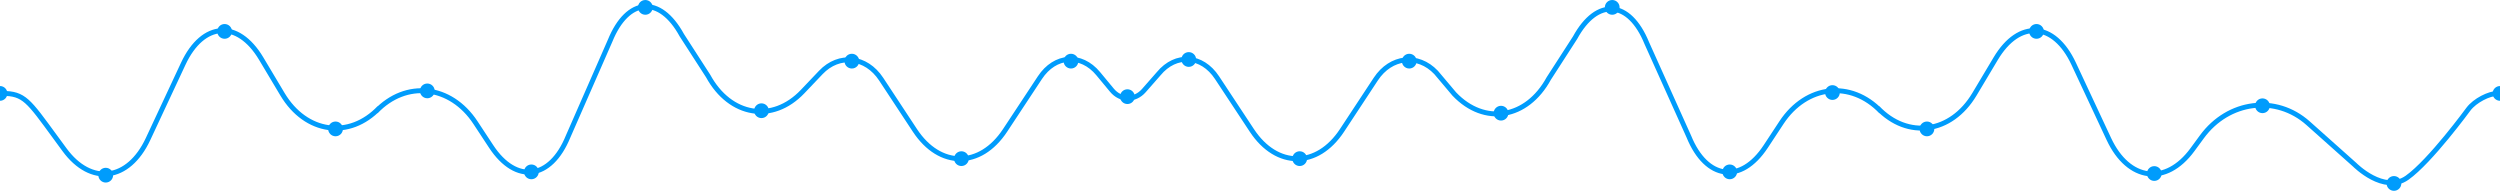
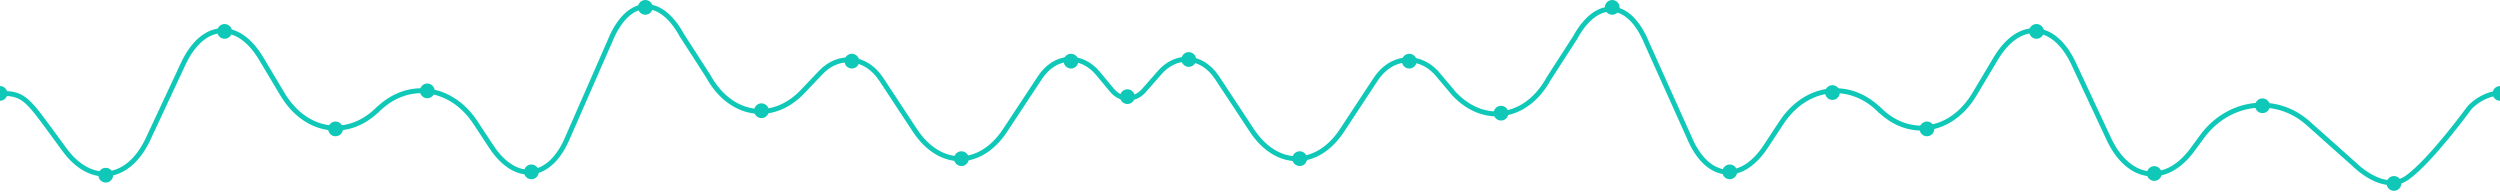
<svg xmlns="http://www.w3.org/2000/svg" width="1017px" height="78px" viewBox="-3285 1211 1017 78" version="1.1">
  <defs />
  <g id="Group-9-Copy-5" stroke="none" stroke-width="1" fill="none" fill-rule="evenodd" transform="translate(-3285, 1211)">
-     <path d="M1,38 C9.814,38 11.598,40.941 22.378,55.638 L26.238,60.901 C37.018,75.599 52.234,73.661 60.23,56.556 L74.544,25.936 C82.537,8.839 96.726,7.887 106.237,23.812 L114.916,38.345 C124.427,54.269 142.081,56.733 154.351,43.848 L152.888,45.384 C165.157,32.499 183.303,34.511 193.418,49.878 L199.809,59.587 C209.924,74.954 223.941,73.124 231.113,55.51 L248.184,16.584 C255.358,-1.035 268.432,-2.031 277.384,14.355 L288.076,30.925 C297.029,47.312 314.236,50.145 326.501,37.259 L333.915,29.47 C341.34,21.67 352.324,22.885 358.449,32.185 L372.185,53.039 C382.304,68.403 398.721,68.415 408.855,53.064 L423.035,31.585 C429.171,22.291 439.787,21.563 446.752,29.968 L452.325,36.692 C455.847,40.943 461.656,41.025 465.303,36.872 L471.366,29.968 C478.331,21.563 488.947,22.291 495.084,31.585 L509.263,53.064 C519.397,68.415 535.814,68.403 545.933,53.039 L559.669,32.185 C565.794,22.885 576.779,21.67 584.203,29.47 L591.617,38.259 C603.882,51.145 621.089,48.312 630.043,31.925 L640.734,15.355 C649.686,-1.031 662.761,-0.035 669.934,17.584 L687.005,55.51 C694.178,73.124 708.194,74.954 718.309,59.587 L724.7,49.878 C734.816,34.511 752.961,32.499 765.23,45.384 L763.767,43.848 C776.037,56.733 793.692,54.269 803.202,38.345 L811.881,23.812 C821.393,7.887 835.581,8.839 843.574,25.936 L857.888,56.556 C865.884,73.661 881.1,75.599 891.88,60.901 L895.74,55.638 C906.521,40.941 925.867,38.479 938.951,50.14 L957.889,67.019 C957.889,67.019 969.744,79.017 979.215,72.294 C988.687,65.571 1004.168,44.381 1004.168,44.381 C1006.837,40.857 1012.582,38 1016,38 L1016,38" id="Path-5" stroke="#009CFC" stroke-width="2" stroke-linecap="round" />
-     <circle id="Oval-5-Copy" fill="#009CFC" cx="43.013" cy="71.261" r="3" />
-     <ellipse id="Oval-5-Copy-2" fill="#009CFC" cx="91.369" cy="12.773" rx="3" ry="3" />
-     <ellipse id="Oval-5-Copy-3" fill="#009CFC" cx="136.496" cy="52.437" rx="3" ry="3" />
-     <ellipse id="Oval-5-Copy-4" fill="#009CFC" cx="173.824" cy="36.975" rx="3" ry="3" />
-     <circle id="Oval-5-Copy-5" fill="#009CFC" cx="216.165" cy="69.916" r="3" />
-     <circle id="Oval-5-Copy-6" fill="#009CFC" cx="262.521" cy="3" r="3" />
-     <ellipse id="Oval-5-Copy-7" fill="#009CFC" cx="309.763" cy="45.042" rx="3" ry="3" />
-     <ellipse id="Oval-5-Copy-8" fill="#009CFC" cx="346.533" cy="24.874" rx="3" ry="3" />
-     <circle id="Oval-5-Copy-9" fill="#009CFC" cx="391.103" cy="64.538" r="3" />
-     <ellipse id="Oval-5-Copy-10" fill="#009CFC" cx="435.674" cy="24.874" rx="3" ry="3" />
-     <circle id="Oval-5-Copy-11" fill="#009CFC" cx="458.63" cy="39.319" r="3" />
-     <circle id="Oval-5-Copy-12" fill="#009CFC" cx="483.587" cy="24.202" r="3" />
-     <circle id="Oval-5-Copy-13" fill="#009CFC" cx="528.714" cy="64.538" r="3" />
-     <ellipse id="Oval-5-Copy-14" fill="#009CFC" cx="573.284" cy="24.874" rx="3" ry="3" />
-     <ellipse id="Oval-5-Copy-15" fill="#009CFC" cx="610.612" cy="46.042" rx="3" ry="3" />
-     <circle id="Oval-5-Copy-16" fill="#009CFC" cx="655.853" cy="3" r="3" />
-     <circle id="Oval-5-Copy-17" fill="#009CFC" cx="703.652" cy="69.916" r="3" />
-     <ellipse id="Oval-5-Copy-18" fill="#009CFC" cx="745.436" cy="37.647" rx="3" ry="3" />
-     <ellipse id="Oval-5-Copy-19" fill="#009CFC" cx="783.878" cy="52.437" rx="3" ry="3" />
-     <ellipse id="Oval-5-Copy-20" fill="#009CFC" cx="828.448" cy="12.773" rx="3" ry="3" />
-     <circle id="Oval-5-Copy-21" fill="#009CFC" cx="876.361" cy="70.588" r="3" />
-     <ellipse id="Oval-5-Copy-22" fill="#009CFC" cx="920.374" cy="43.025" rx="3" ry="3" />
-     <circle id="Oval-5-Copy-23" fill="#009CFC" cx="973.859" cy="74.622" r="3" />
-     <path d="M3,41 C3,41 3,35 3,35 C1.343,35 0,36.343 0,38 C0,39.657 1.343,41 3,41 Z" id="Oval-6" fill="#009CFC" transform="translate(1.5, 38) scale(-1, 1) translate(-1.5, -38) " />
-     <path d="M1017,41 C1017,41 1017,35 1017,35 C1015.343,35 1014,36.343 1014,38 C1014,39.657 1015.343,41 1017,41 Z" id="Oval-6" fill="#009CFC" />
+     <path d="M1,38 C9.814,38 11.598,40.941 22.378,55.638 L26.238,60.901 C37.018,75.599 52.234,73.661 60.23,56.556 L74.544,25.936 C82.537,8.839 96.726,7.887 106.237,23.812 L114.916,38.345 C124.427,54.269 142.081,56.733 154.351,43.848 L152.888,45.384 C165.157,32.499 183.303,34.511 193.418,49.878 L199.809,59.587 C209.924,74.954 223.941,73.124 231.113,55.51 L248.184,16.584 C255.358,-1.035 268.432,-2.031 277.384,14.355 L288.076,30.925 C297.029,47.312 314.236,50.145 326.501,37.259 L333.915,29.47 C341.34,21.67 352.324,22.885 358.449,32.185 L372.185,53.039 C382.304,68.403 398.721,68.415 408.855,53.064 L423.035,31.585 C429.171,22.291 439.787,21.563 446.752,29.968 L452.325,36.692 C455.847,40.943 461.656,41.025 465.303,36.872 L471.366,29.968 C478.331,21.563 488.947,22.291 495.084,31.585 L509.263,53.064 C519.397,68.415 535.814,68.403 545.933,53.039 L559.669,32.185 C565.794,22.885 576.779,21.67 584.203,29.47 L591.617,38.259 C603.882,51.145 621.089,48.312 630.043,31.925 L640.734,15.355 C649.686,-1.031 662.761,-0.035 669.934,17.584 L687.005,55.51 C694.178,73.124 708.194,74.954 718.309,59.587 L724.7,49.878 C734.816,34.511 752.961,32.499 765.23,45.384 L763.767,43.848 C776.037,56.733 793.692,54.269 803.202,38.345 L811.881,23.812 C821.393,7.887 835.581,8.839 843.574,25.936 L857.888,56.556 C865.884,73.661 881.1,75.599 891.88,60.901 L895.74,55.638 C906.521,40.941 925.867,38.479 938.951,50.14 L957.889,67.019 C957.889,67.019 969.744,79.017 979.215,72.294 C988.687,65.571 1004.168,44.381 1004.168,44.381 C1006.837,40.857 1012.582,38 1016,38 L1016,38" id="Path-5" stroke="#0FC8B7" stroke-width="2" stroke-linecap="round" />
+     <circle id="Oval-5-Copy" fill="#0FC8B7" cx="43.013" cy="71.261" r="3" />
+     <ellipse id="Oval-5-Copy-2" fill="#0FC8B7" cx="91.369" cy="12.773" rx="3" ry="3" />
+     <ellipse id="Oval-5-Copy-3" fill="#0FC8B7" cx="136.496" cy="52.437" rx="3" ry="3" />
+     <ellipse id="Oval-5-Copy-4" fill="#0FC8B7" cx="173.824" cy="36.975" rx="3" ry="3" />
+     <circle id="Oval-5-Copy-5" fill="#0FC8B7" cx="216.165" cy="69.916" r="3" />
+     <circle id="Oval-5-Copy-6" fill="#0FC8B7" cx="262.521" cy="3" r="3" />
+     <ellipse id="Oval-5-Copy-7" fill="#0FC8B7" cx="309.763" cy="45.042" rx="3" ry="3" />
+     <ellipse id="Oval-5-Copy-8" fill="#0FC8B7" cx="346.533" cy="24.874" rx="3" ry="3" />
+     <circle id="Oval-5-Copy-9" fill="#0FC8B7" cx="391.103" cy="64.538" r="3" />
+     <ellipse id="Oval-5-Copy-10" fill="#0FC8B7" cx="435.674" cy="24.874" rx="3" ry="3" />
+     <circle id="Oval-5-Copy-11" fill="#0FC8B7" cx="458.63" cy="39.319" r="3" />
+     <circle id="Oval-5-Copy-12" fill="#0FC8B7" cx="483.587" cy="24.202" r="3" />
+     <circle id="Oval-5-Copy-13" fill="#0FC8B7" cx="528.714" cy="64.538" r="3" />
+     <ellipse id="Oval-5-Copy-14" fill="#0FC8B7" cx="573.284" cy="24.874" rx="3" ry="3" />
+     <ellipse id="Oval-5-Copy-15" fill="#0FC8B7" cx="610.612" cy="46.042" rx="3" ry="3" />
+     <circle id="Oval-5-Copy-16" fill="#0FC8B7" cx="655.853" cy="3" r="3" />
+     <circle id="Oval-5-Copy-17" fill="#0FC8B7" cx="703.652" cy="69.916" r="3" />
+     <ellipse id="Oval-5-Copy-18" fill="#0FC8B7" cx="745.436" cy="37.647" rx="3" ry="3" />
+     <ellipse id="Oval-5-Copy-19" fill="#0FC8B7" cx="783.878" cy="52.437" rx="3" ry="3" />
+     <ellipse id="Oval-5-Copy-20" fill="#0FC8B7" cx="828.448" cy="12.773" rx="3" ry="3" />
+     <circle id="Oval-5-Copy-21" fill="#0FC8B7" cx="876.361" cy="70.588" r="3" />
+     <ellipse id="Oval-5-Copy-22" fill="#0FC8B7" cx="920.374" cy="43.025" rx="3" ry="3" />
+     <circle id="Oval-5-Copy-23" fill="#0FC8B7" cx="973.859" cy="74.622" r="3" />
+     <path d="M3,41 C3,41 3,35 3,35 C1.343,35 0,36.343 0,38 C0,39.657 1.343,41 3,41 Z" id="Oval-6" fill="#0FC8B7" transform="translate(1.5, 38) scale(-1, 1) translate(-1.5, -38) " />
+     <path d="M1017,41 C1017,41 1017,35 1017,35 C1015.343,35 1014,36.343 1014,38 C1014,39.657 1015.343,41 1017,41 Z" id="Oval-6" fill="#0FC8B7" />
  </g>
</svg>
